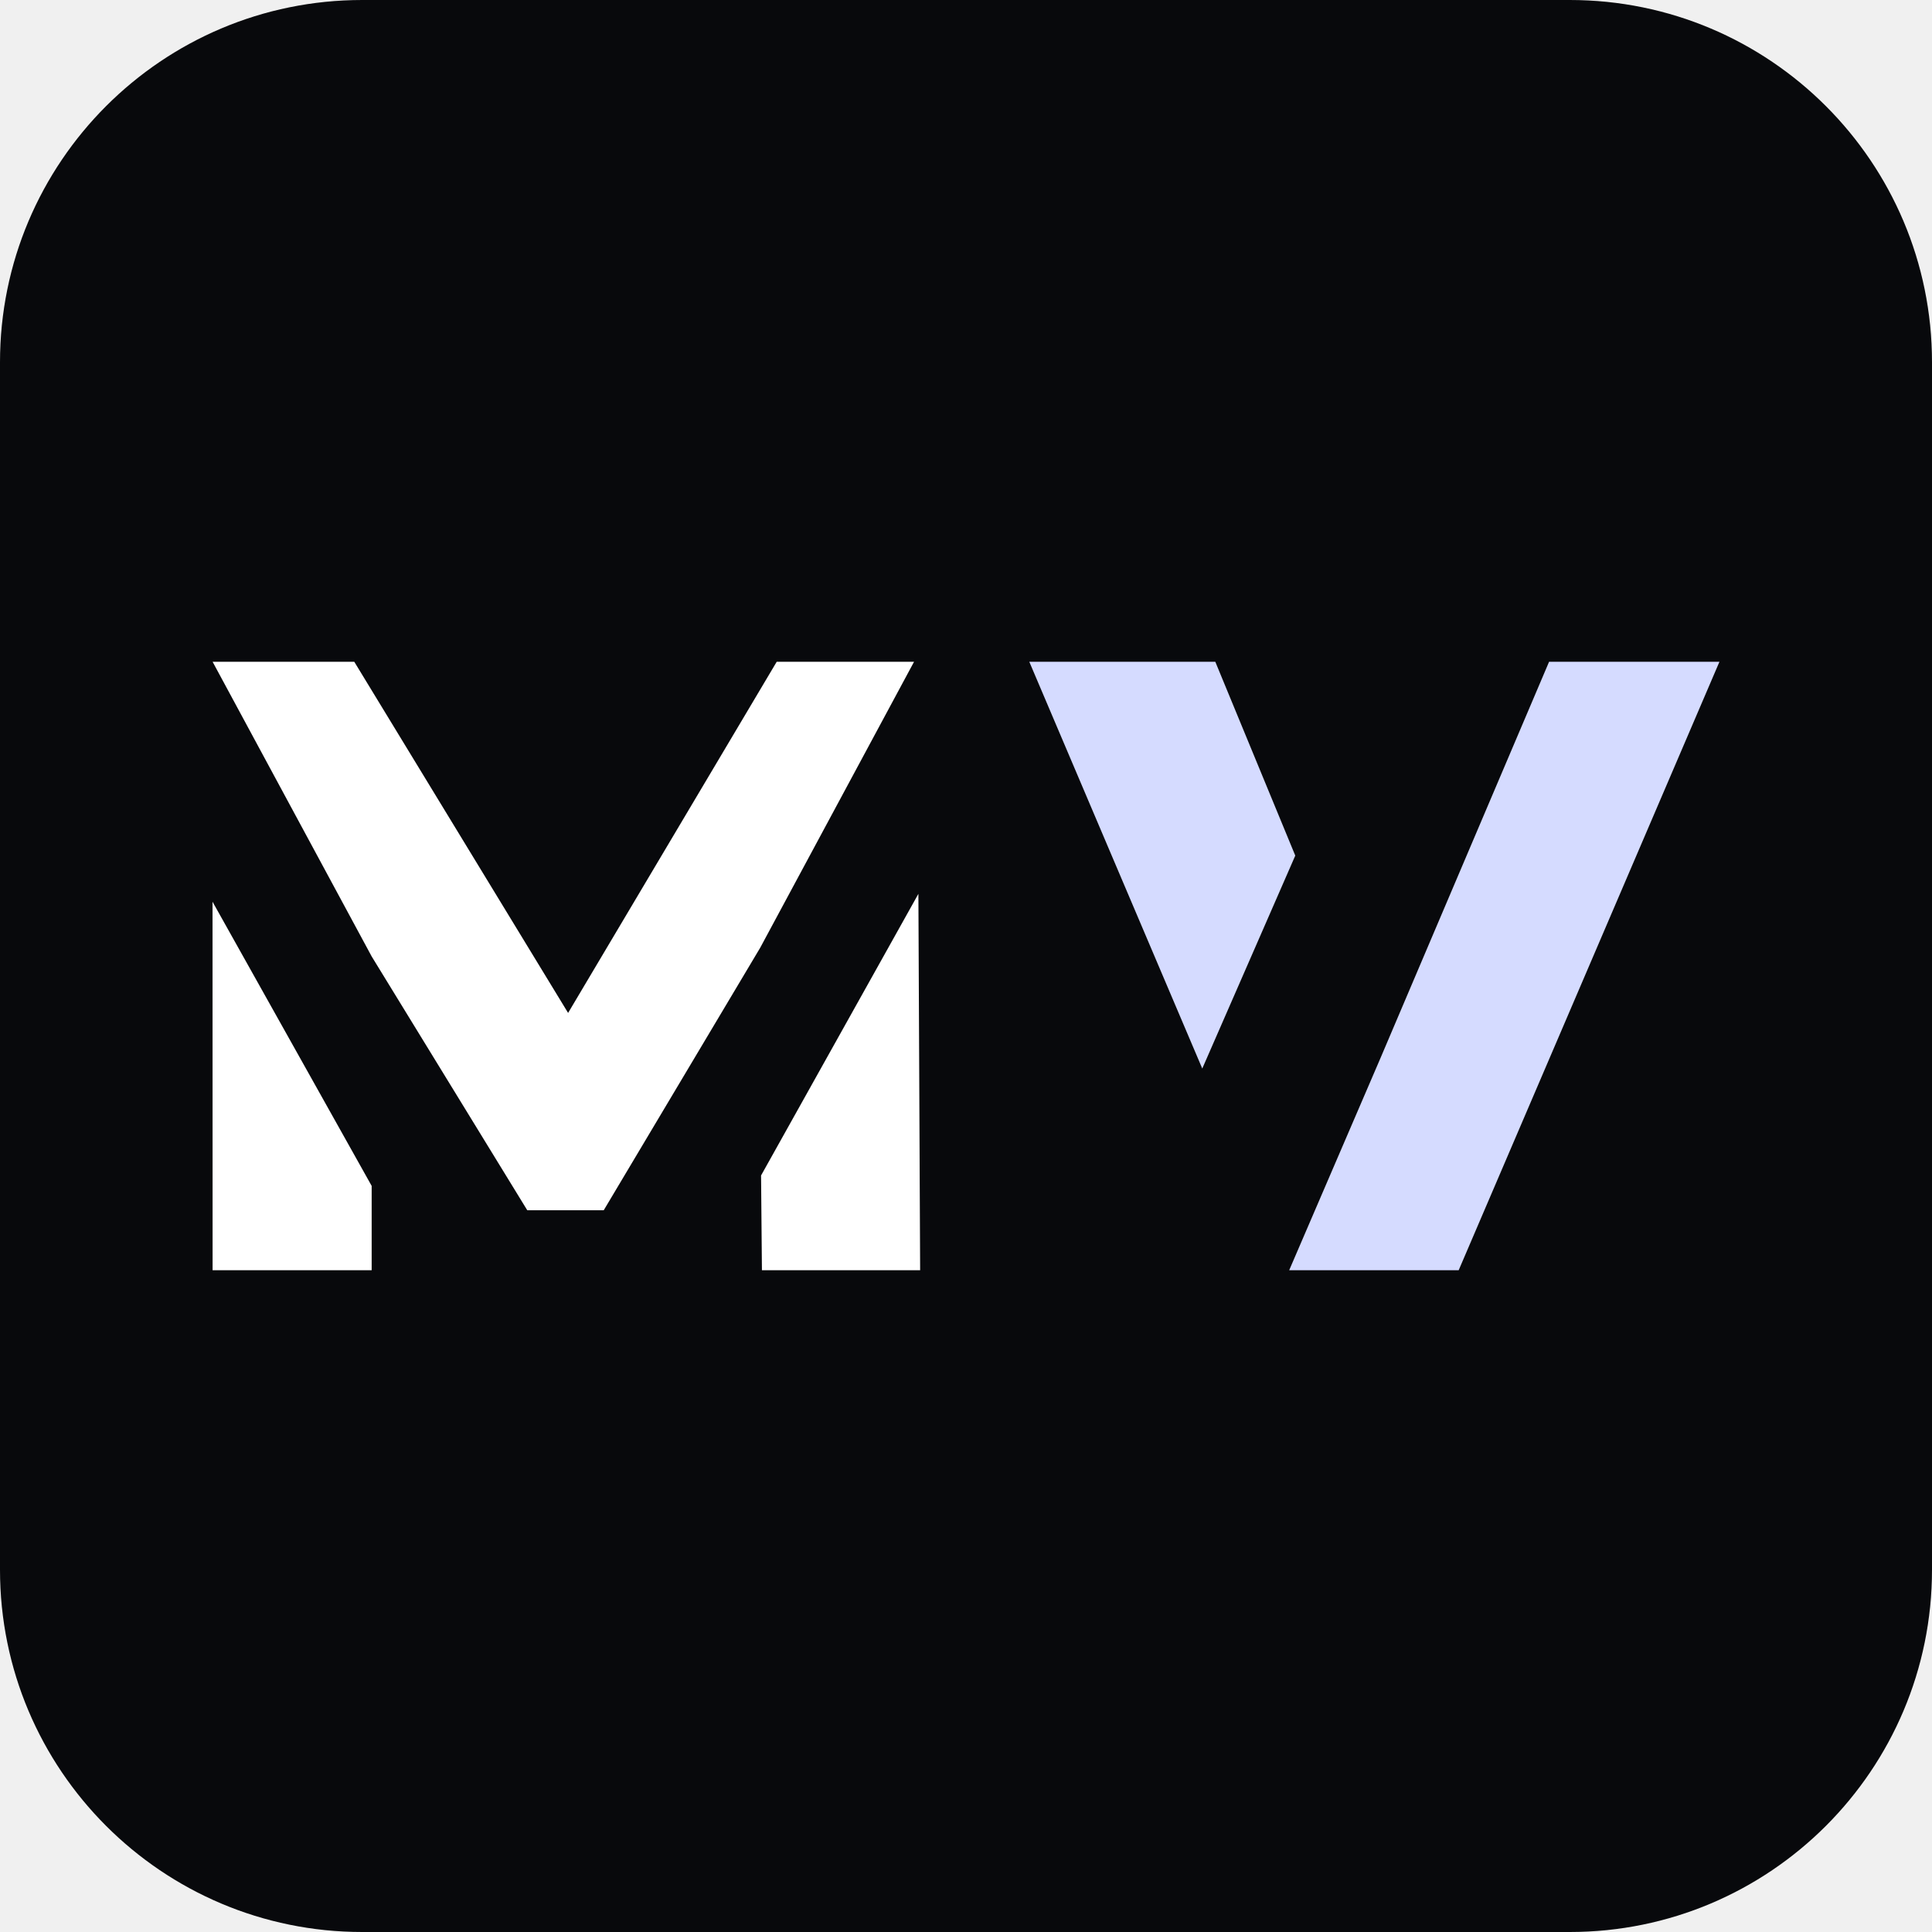
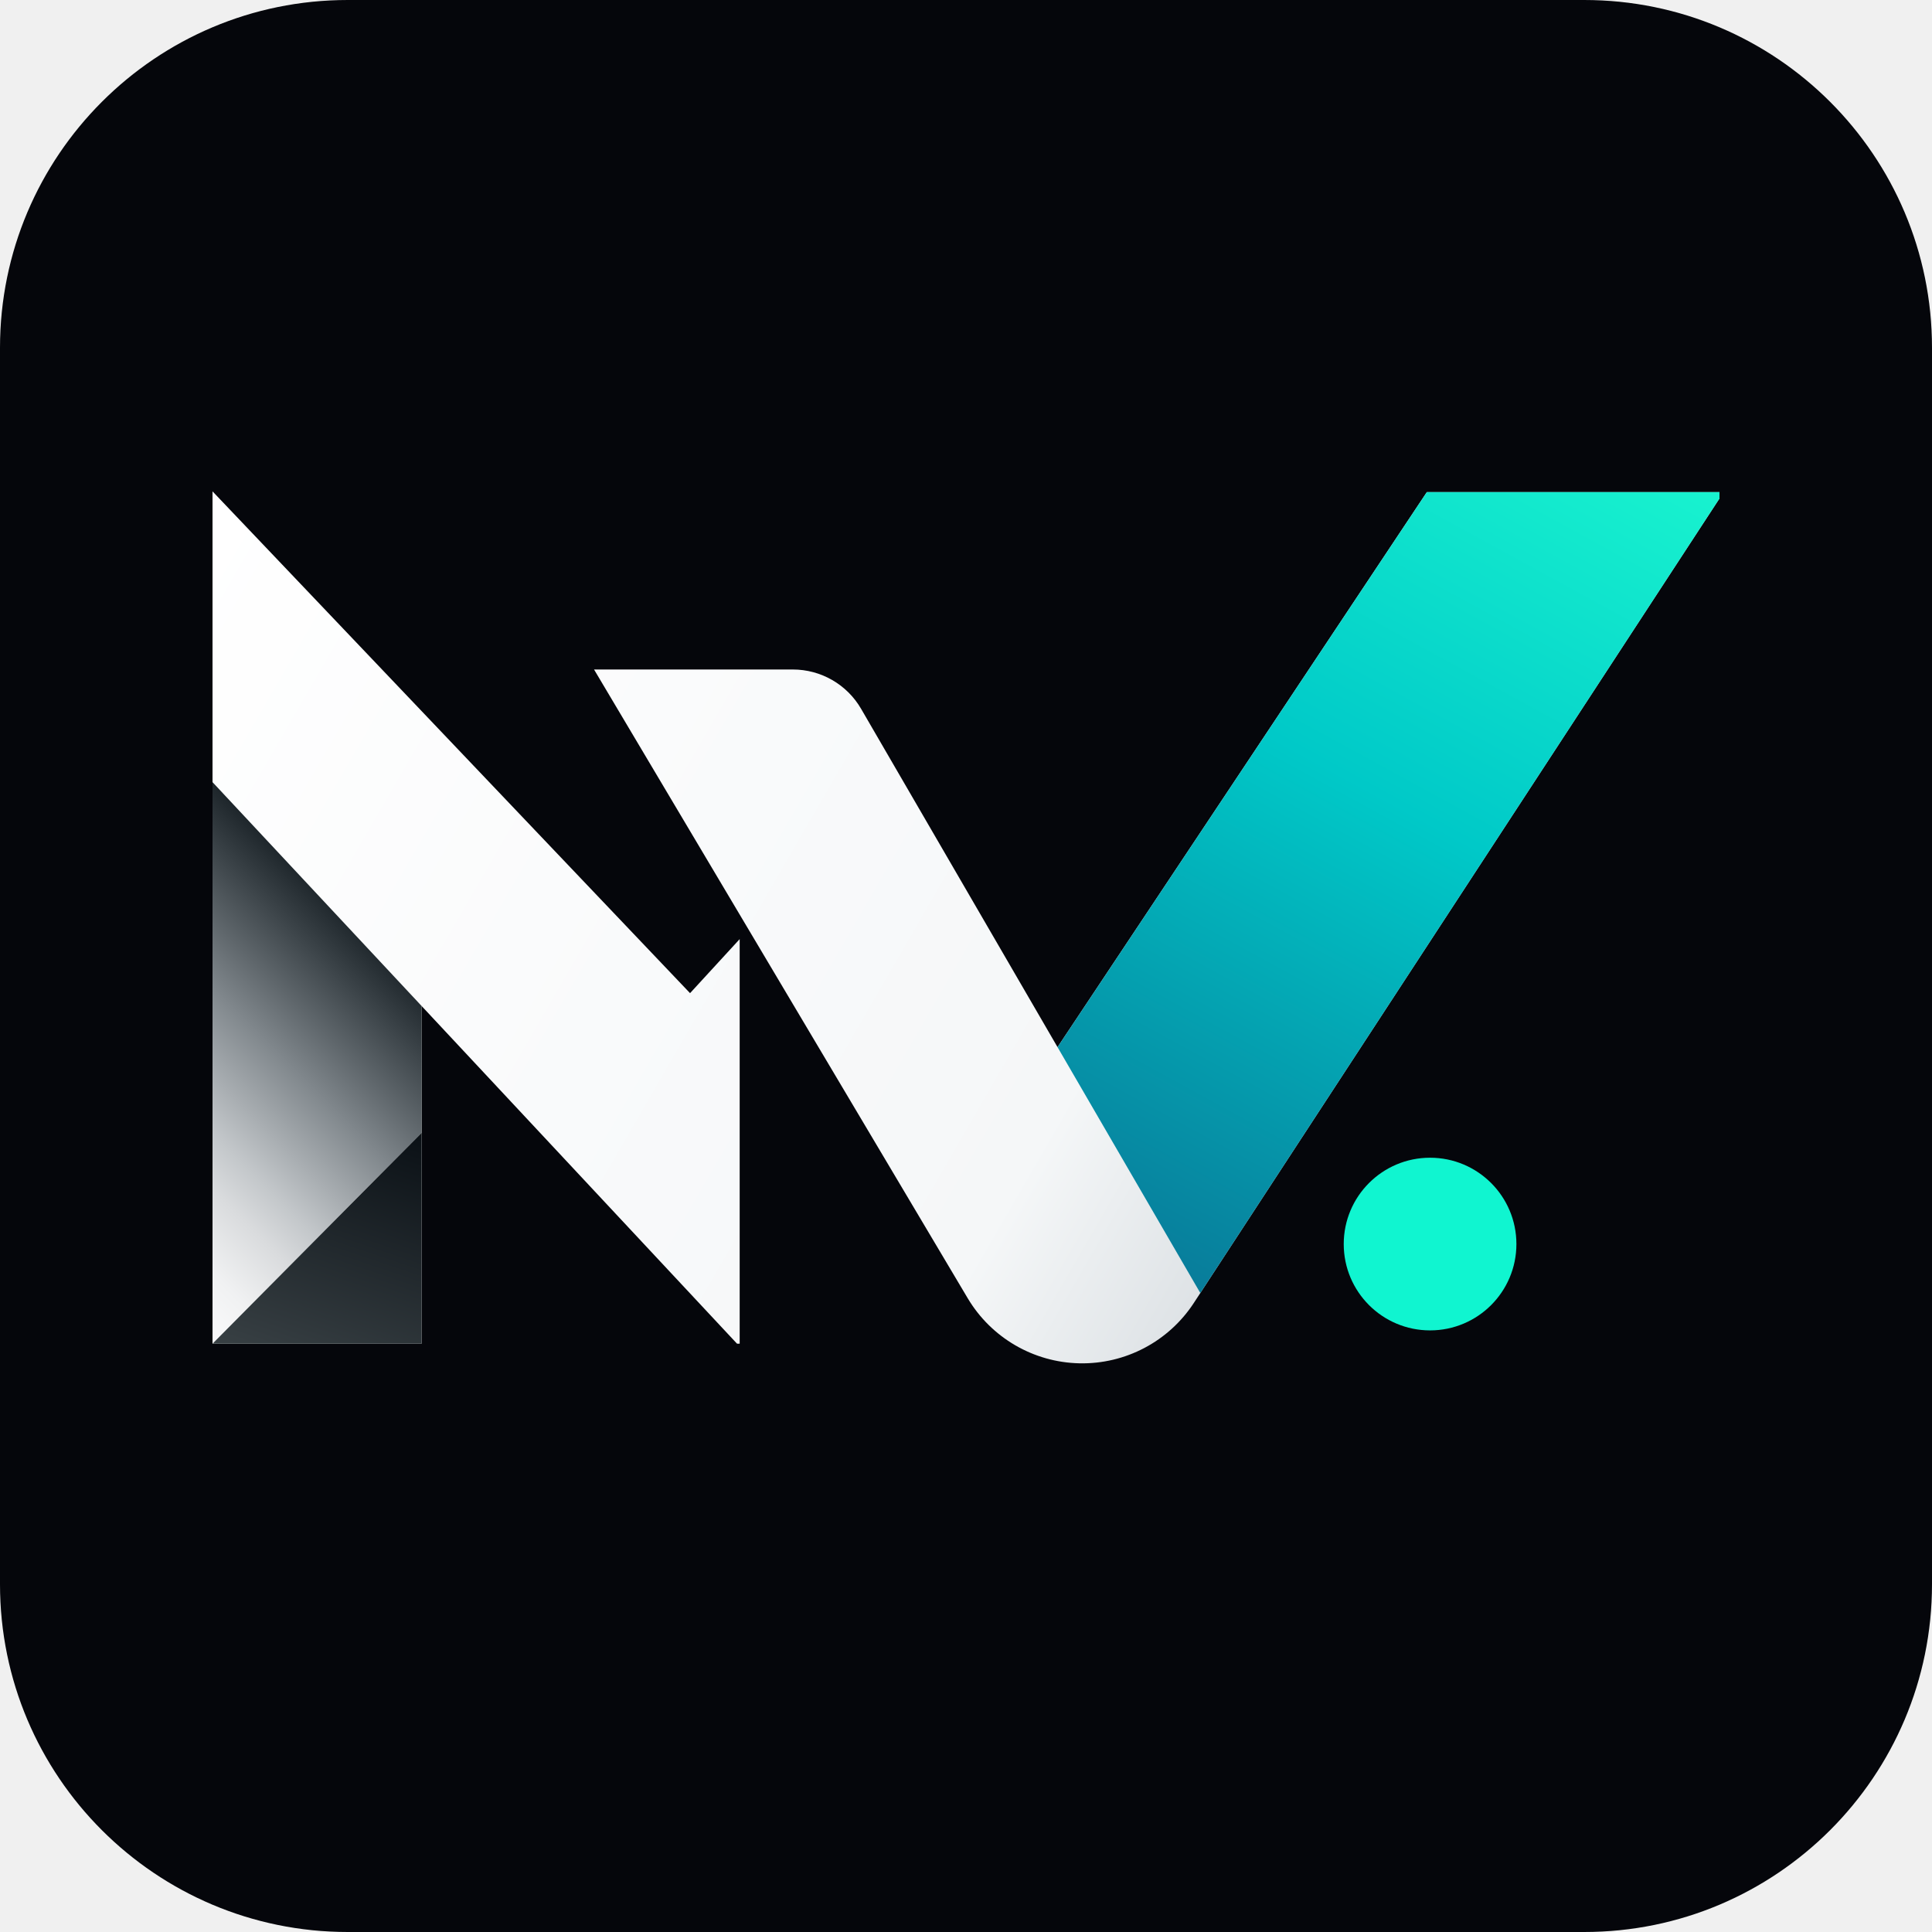
- <svg xmlns="http://www.w3.org/2000/svg" viewBox="0 0 512 512" role="img" aria-label="MV.tech">
-   <rect width="512" height="512" rx="96" fill="#08090c" />
-   <g transform="translate(-475.710 -504.353) scale(2.07827)">
-     <g transform="translate(-39.166 -29.375) scale(1.0765)">
-       <path d="m357.8 358.6-18.636 33.359 0.103 11.223h18.739zm-83.604 44.582h18.842v-9.987l-18.85-33.66zm66.821-72.072-24.71 41.596-25.328-41.596h-16.782l18.842 34.903 18.43 30.064h9.06l18.533-31.094 18.224-33.874z" fill="#fff" />
-       <path d="m392.97 331.11h-22.033l20.489 48.185 11.017-25.225zm39.537 0-19.974 46.95-10.811 25.122h20.077l30.888-72.072z" fill="#d5dbff" />
-     </g>
+ <svg xmlns="http://www.w3.org/2000/svg" viewBox="0 0 512 512" width="512" height="512">
+   <defs>
+     <linearGradient id="mvfav-grad-silver" gradientUnits="userSpaceOnUse" x1="0" y1="0" x2="1200" y2="694.36">
+       <stop offset="0" stop-color="#FFFFFF" />
+       <stop offset="0.35" stop-color="#F9FAFB" />
+       <stop offset="0.6" stop-color="#F5F7F8" />
+       <stop offset="1" stop-color="#AAB4BC" />
+     </linearGradient>
+     <linearGradient id="mvfav-grad-facet" gradientUnits="userSpaceOnUse" x1="0.00" y1="231.54" x2="-223.59" y2="455.13">
+       <stop offset="0" stop-color="#1D252A" />
+       <stop offset="0.125" stop-color="#3E464B" />
+       <stop offset="0.375" stop-color="#82898E" />
+       <stop offset="0.624" stop-color="#C3C7CA" />
+       <stop offset="0.724" stop-color="#D9DBDD" />
+       <stop offset="0.873" stop-color="#F0F1F2" />
+       <stop offset="1" stop-color="#FAFAFB" />
+     </linearGradient>
+     <linearGradient id="mvfav-grad-fold" gradientUnits="userSpaceOnUse" x1="166.49" y1="510.83" x2="98.99" y2="711.68">
+       <stop offset="0" stop-color="#0A1015" />
+       <stop offset="1" stop-color="#384044" />
+     </linearGradient>
+     <linearGradient id="mvfav-grad-teal" gradientUnits="userSpaceOnUse" x1="731.74" y1="601.44" x2="1090.19" y2="-53.76">
+       <stop offset="0" stop-color="#087D9B" />
+       <stop offset="0.55" stop-color="#00C9C8" />
+       <stop offset="1" stop-color="#18F2CF" />
+     </linearGradient>
+   </defs>
+   <rect id="mvfav-bg" x="0" y="0" width="512" height="512" rx="92.16" ry="92.16" fill="#05060B" />
+   <g id="mvfav-mark" transform="translate(56.320 130.218) scale(0.3328)">
+     <path id="mvfav-body" fill="url(#mvfav-grad-silver)" fill-rule="nonzero" d="M 166.49 678.72 L 0.00 678.72 L 0.00 0.00 L 380.26 399.58 L 419.78 356.54 L 419.78 678.72 L 417.69 678.72 L 166.49 409.79 L 166.49 678.72Z M 601.32 642.44 L 303.81 141.84 L 462.08 141.84 A 62.86 62.86 0 0 1 516.45 173.13 L 672.89 442.56 L 966.98 0.58 L 1200.00 0.58 L 1200.00 5.67 L 781.42 646.27 A 106.14 106.14 0 0 1 601.32 642.44Z" />
+     <path id="mvfav-facet" fill="url(#mvfav-grad-facet)" fill-rule="nonzero" d="M 0.00 231.54 L 166.49 409.79 L 166.49 510.83 L 0.00 678.72Z" />
+     <path id="mvfav-fold" fill="url(#mvfav-grad-fold)" fill-rule="nonzero" d="M 0.00 678.72 L 166.49 510.83 L 166.49 678.72Z" />
+     <path id="mvfav-arm" fill="url(#mvfav-grad-teal)" fill-rule="nonzero" d="M 672.89 442.56 L 966.98 0.58 L 1200.00 0.58 L 1200.00 5.67 L 786.59 638.37Z" />
+     <circle id="mvfav-dot" fill="#10F5D0" cx="969.54" cy="599.37" r="68.75" />
  </g>
</svg>
